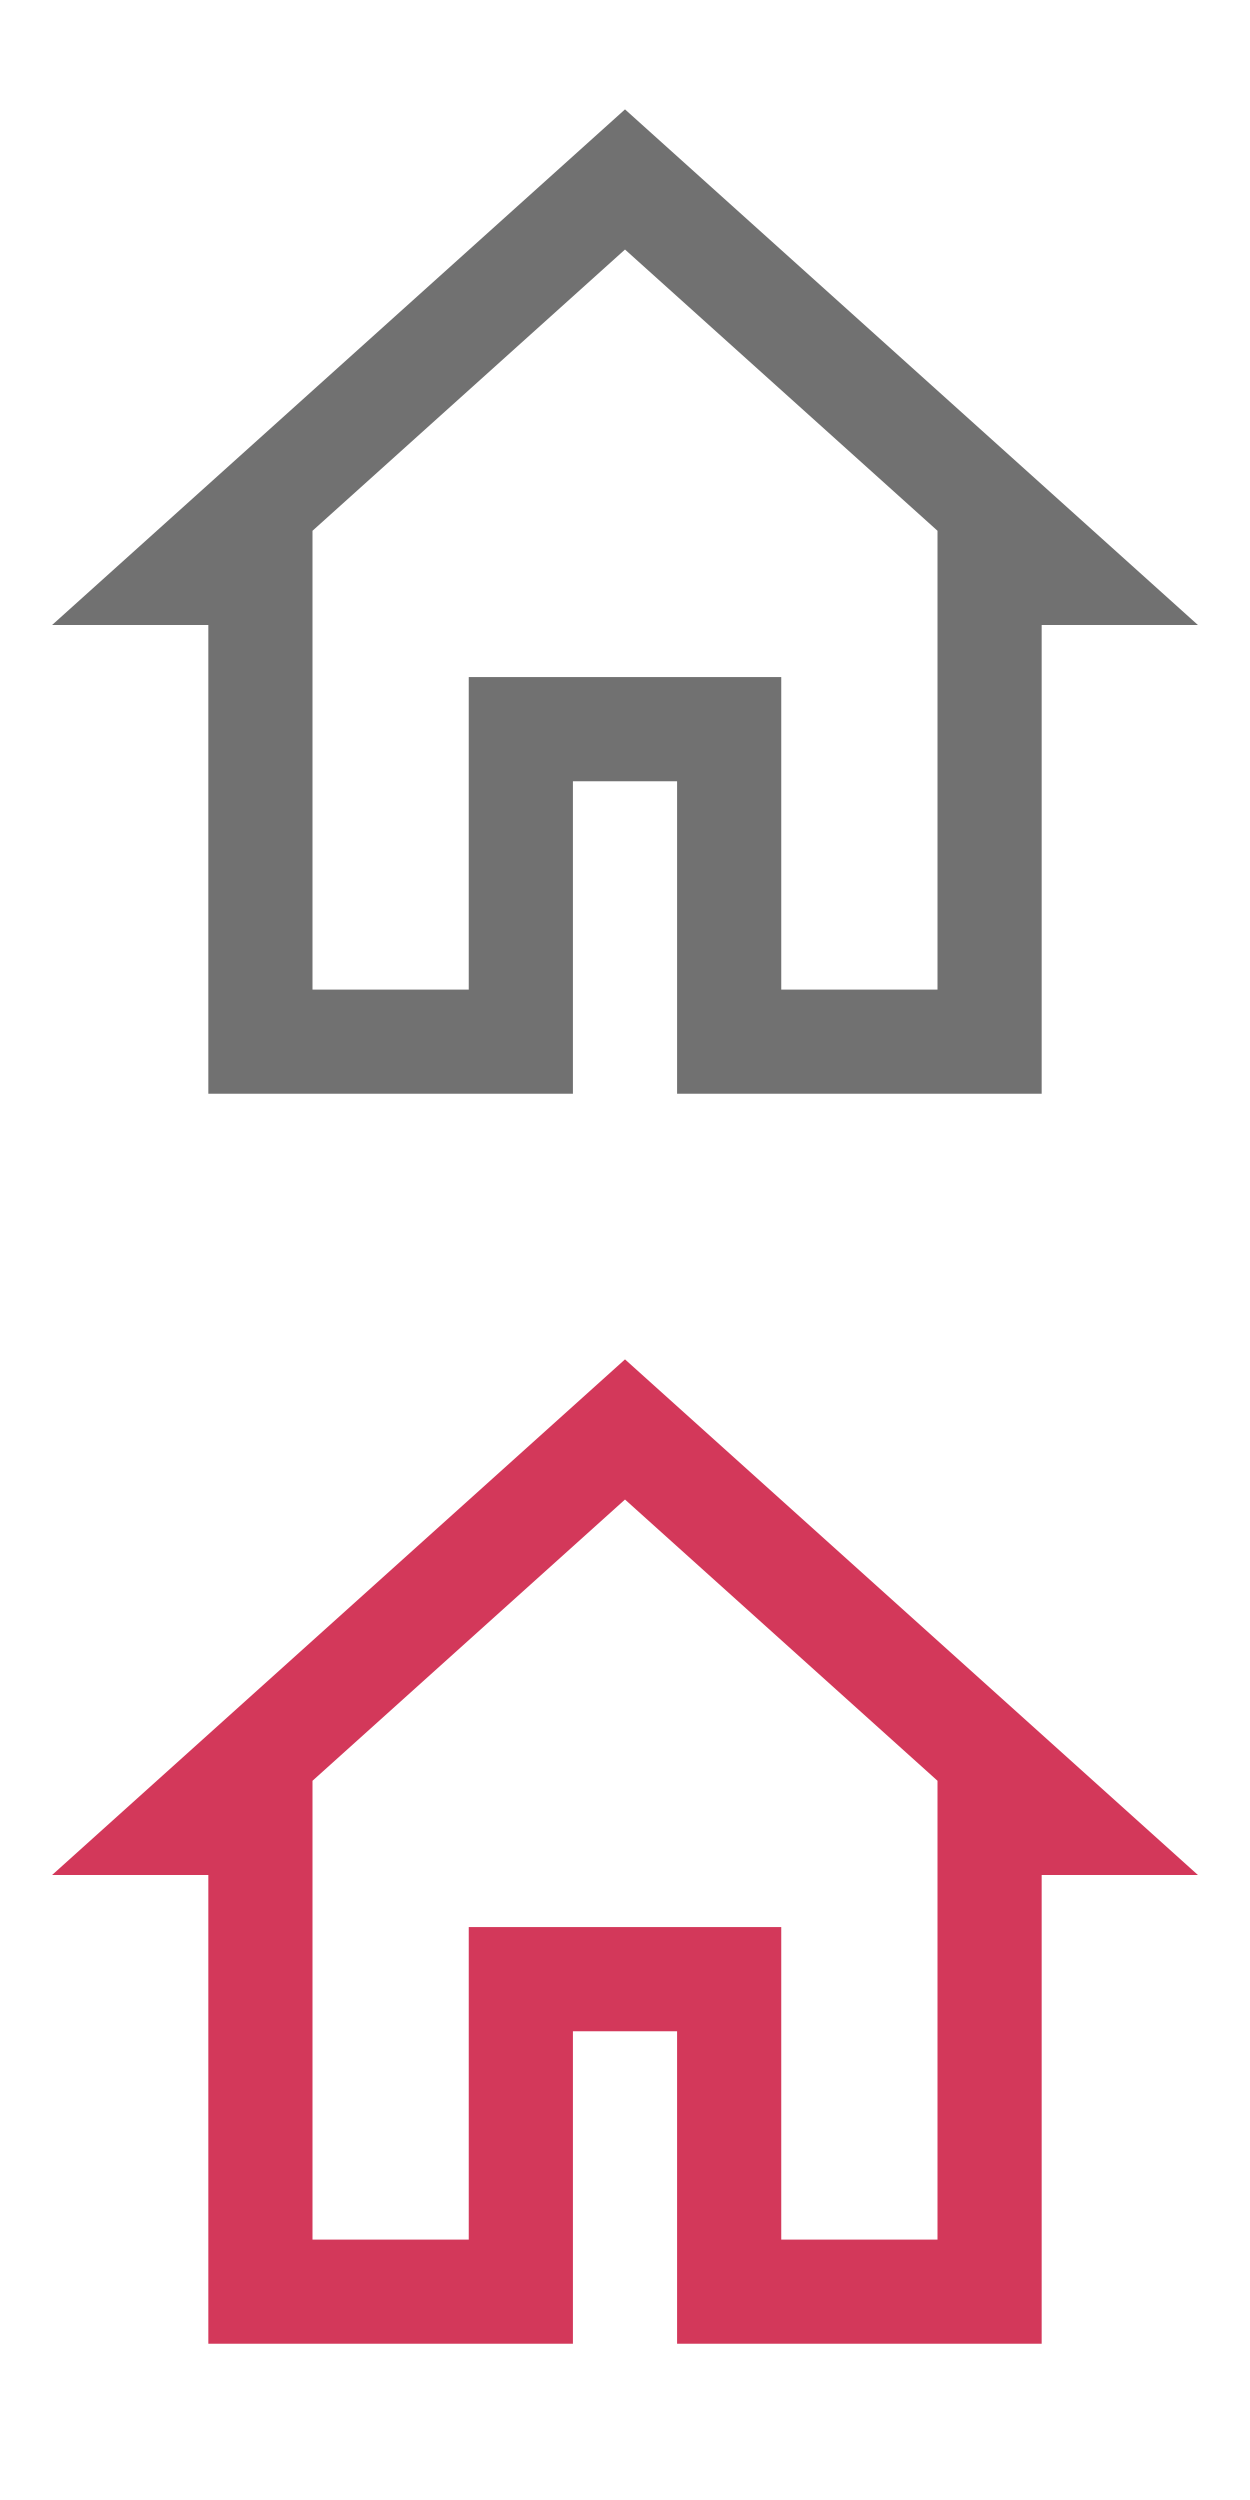
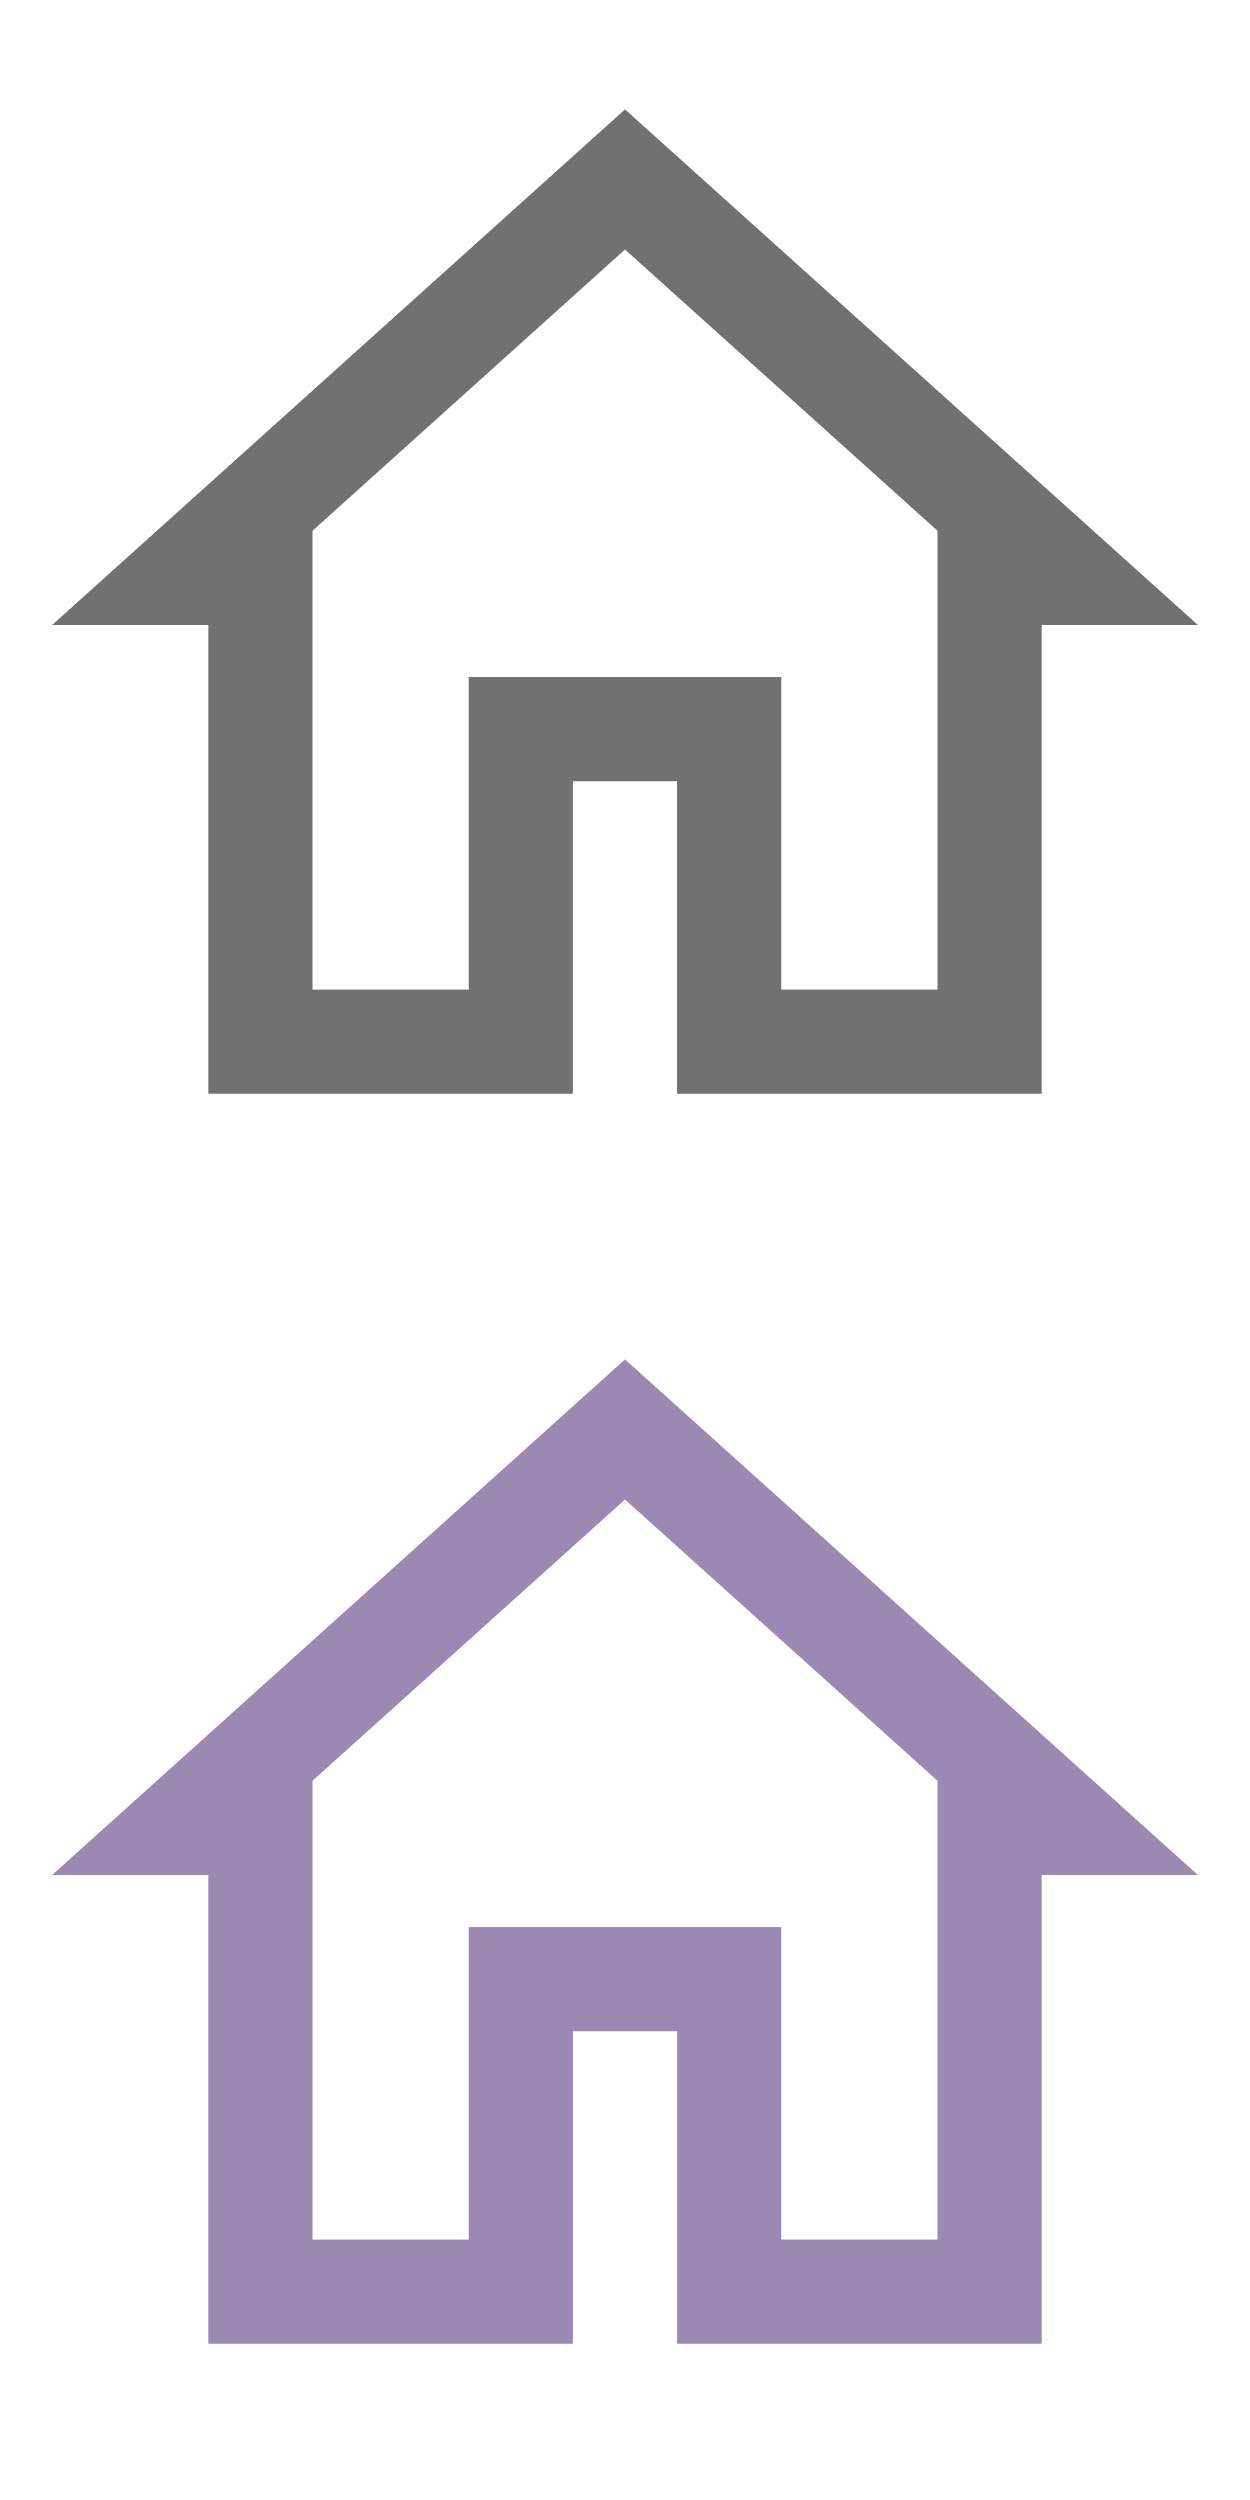
<svg xmlns="http://www.w3.org/2000/svg" width="24" height="48" viewBox="0 0 24 48" fill="none">
  <path d="M12 2.1L1 12H4V21H11V15H13V21H20V12H23L12 2.1ZM12 4.791L18 10.191V11V19H15V13H9V19H6V10.191L12 4.791Z" fill="#717171" />
-   <path d="M12 26.1L1 36H4V45H11V39H13V45H20V36H23L12 26.1ZM12 28.791L18 34.191V35V43H15V37H9V43H6V34.191L12 28.791Z" fill="#D3385A" />
+   <path d="M12 26.1L1 36H4V45H11V39H13V45H20V36H23L12 26.1ZM12 28.791L18 34.191V35V43H15V37H9V43H6V34.191L12 28.791Z" fill="#9C89B3" />
</svg>
